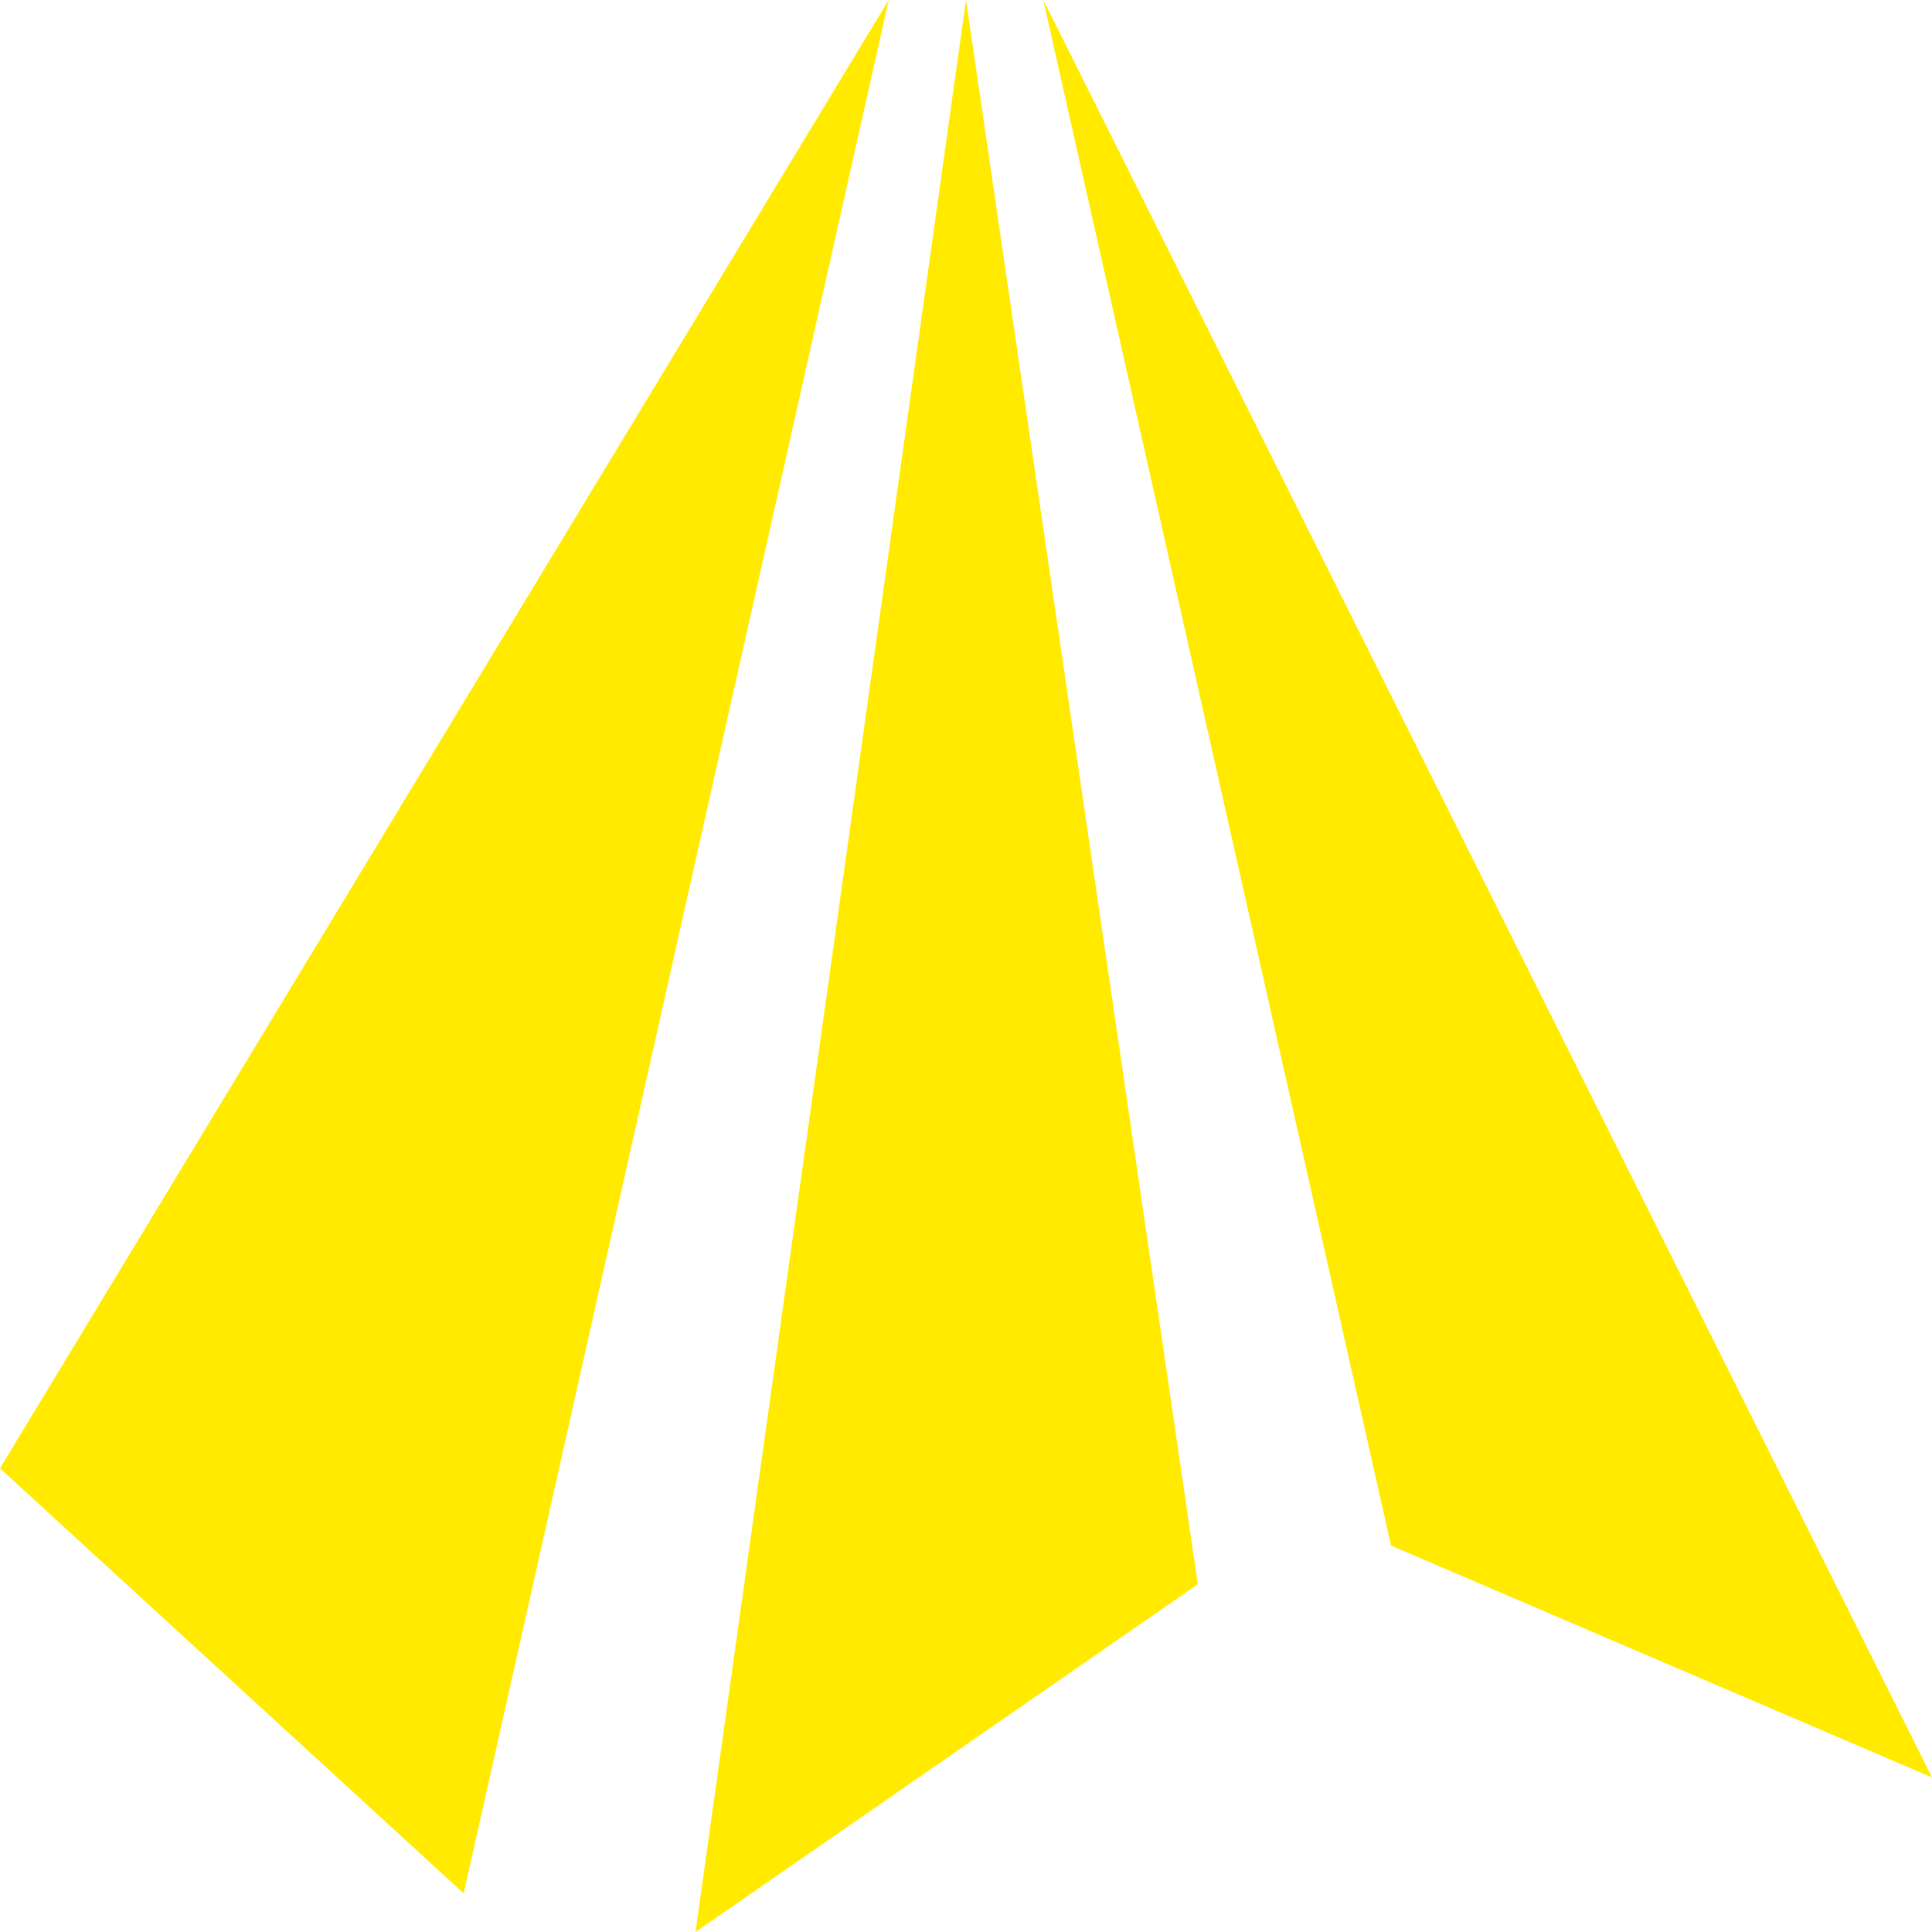
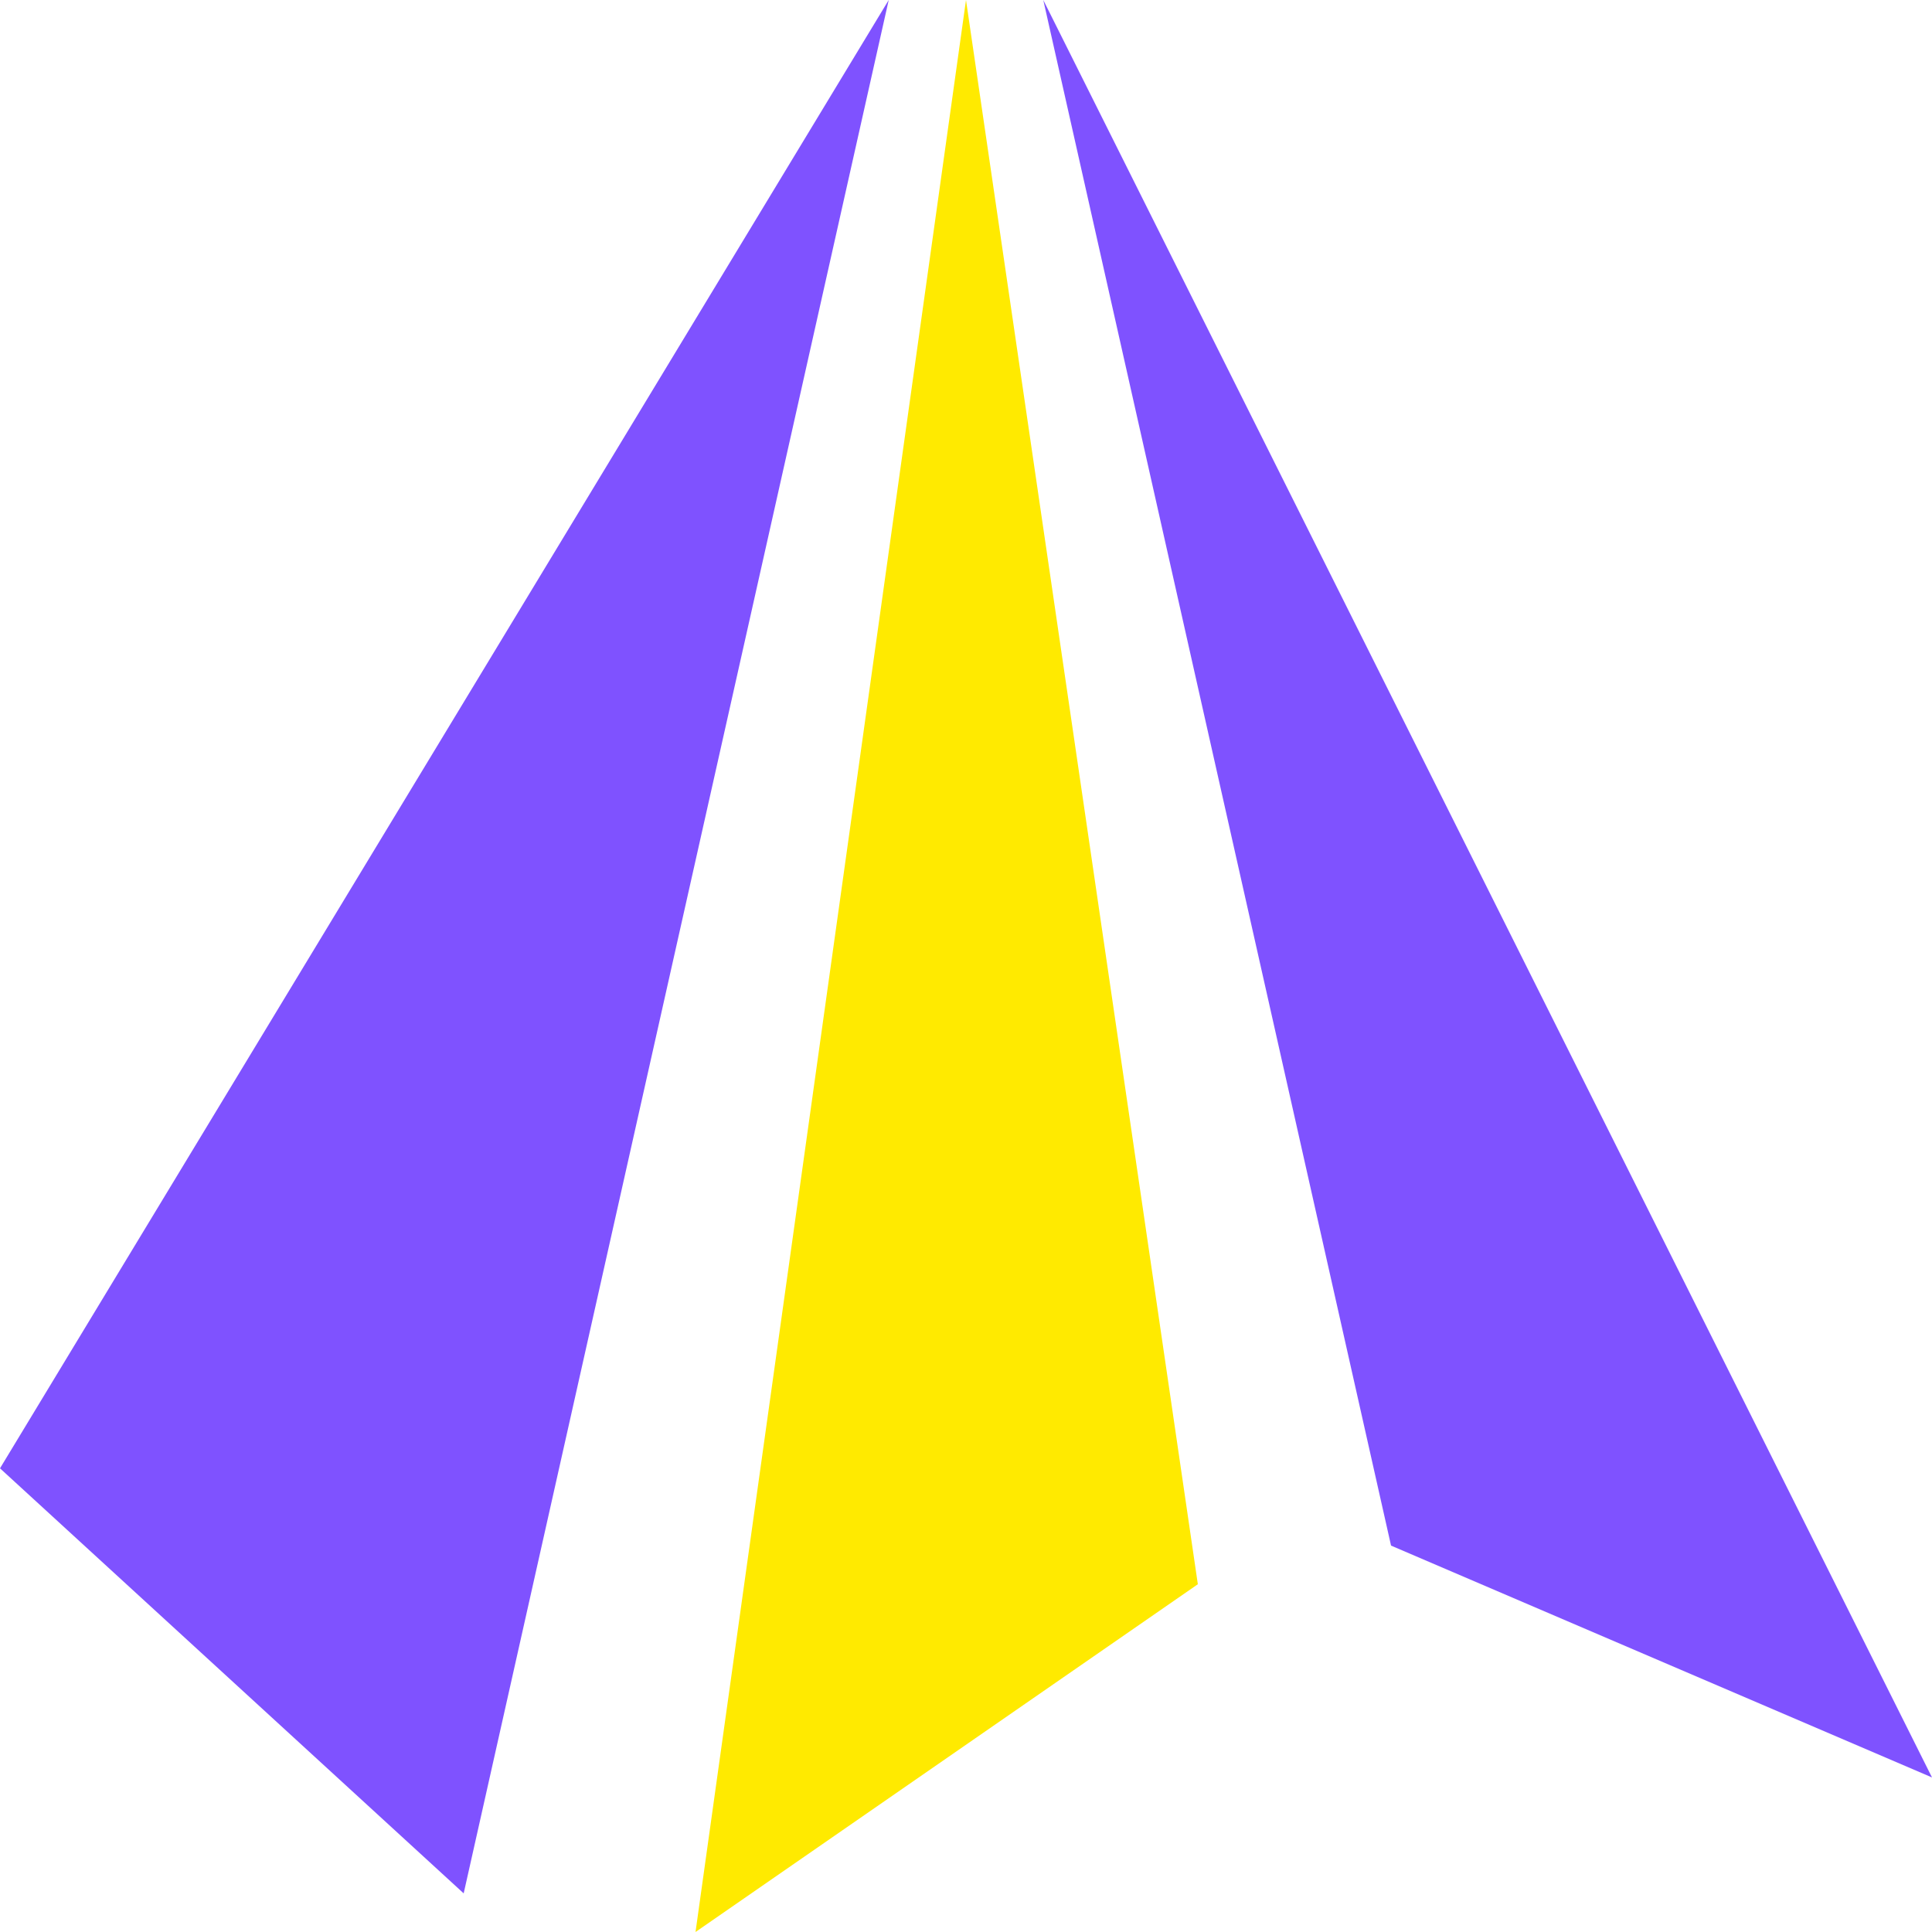
<svg xmlns="http://www.w3.org/2000/svg" width="250mm" height="250mm" viewBox="0 0 250 250" version="1.1" id="svg5">
  <defs id="defs2" />
  <g id="layer1">
    <path style="display:inline;fill:#ffea00;fill-opacity:1;fill-rule:evenodd;stroke-width:0.5;stroke-linejoin:round;stroke-dasharray:6, 6;paint-order:markers stroke fill" d="M 125,0 90,250 155,205 Z" id="path1197" />
-     <path style="fill:#ffea00;fill-opacity:1;fill-rule:evenodd;stroke-width:0.5;stroke-linejoin:round;stroke-dasharray:6, 6;paint-order:markers stroke fill" d="M 115,0 0,190 60,245 Z" id="path1364" />
-     <path style="fill:#ffea00;fill-opacity:1;fill-rule:evenodd;stroke-width:0.5;stroke-linejoin:round;stroke-dasharray:6, 6;paint-order:markers stroke fill" d="m 135,0 45,200 70,30 z" id="path1366" />
+     <path style="fill:#7f52ff;fill-opacity:1;fill-rule:evenodd;stroke-width:0.5;stroke-linejoin:round;stroke-dasharray:6, 6;paint-order:markers stroke fill" d="M 115,0 0,190 60,245 Z" id="path1364" />
+     <path style="fill:#7f52ff;fill-opacity:1;fill-rule:evenodd;stroke-width:0.5;stroke-linejoin:round;stroke-dasharray:6, 6;paint-order:markers stroke fill" d="m 135,0 45,200 70,30 z" id="path1366" />
  </g>
</svg>
